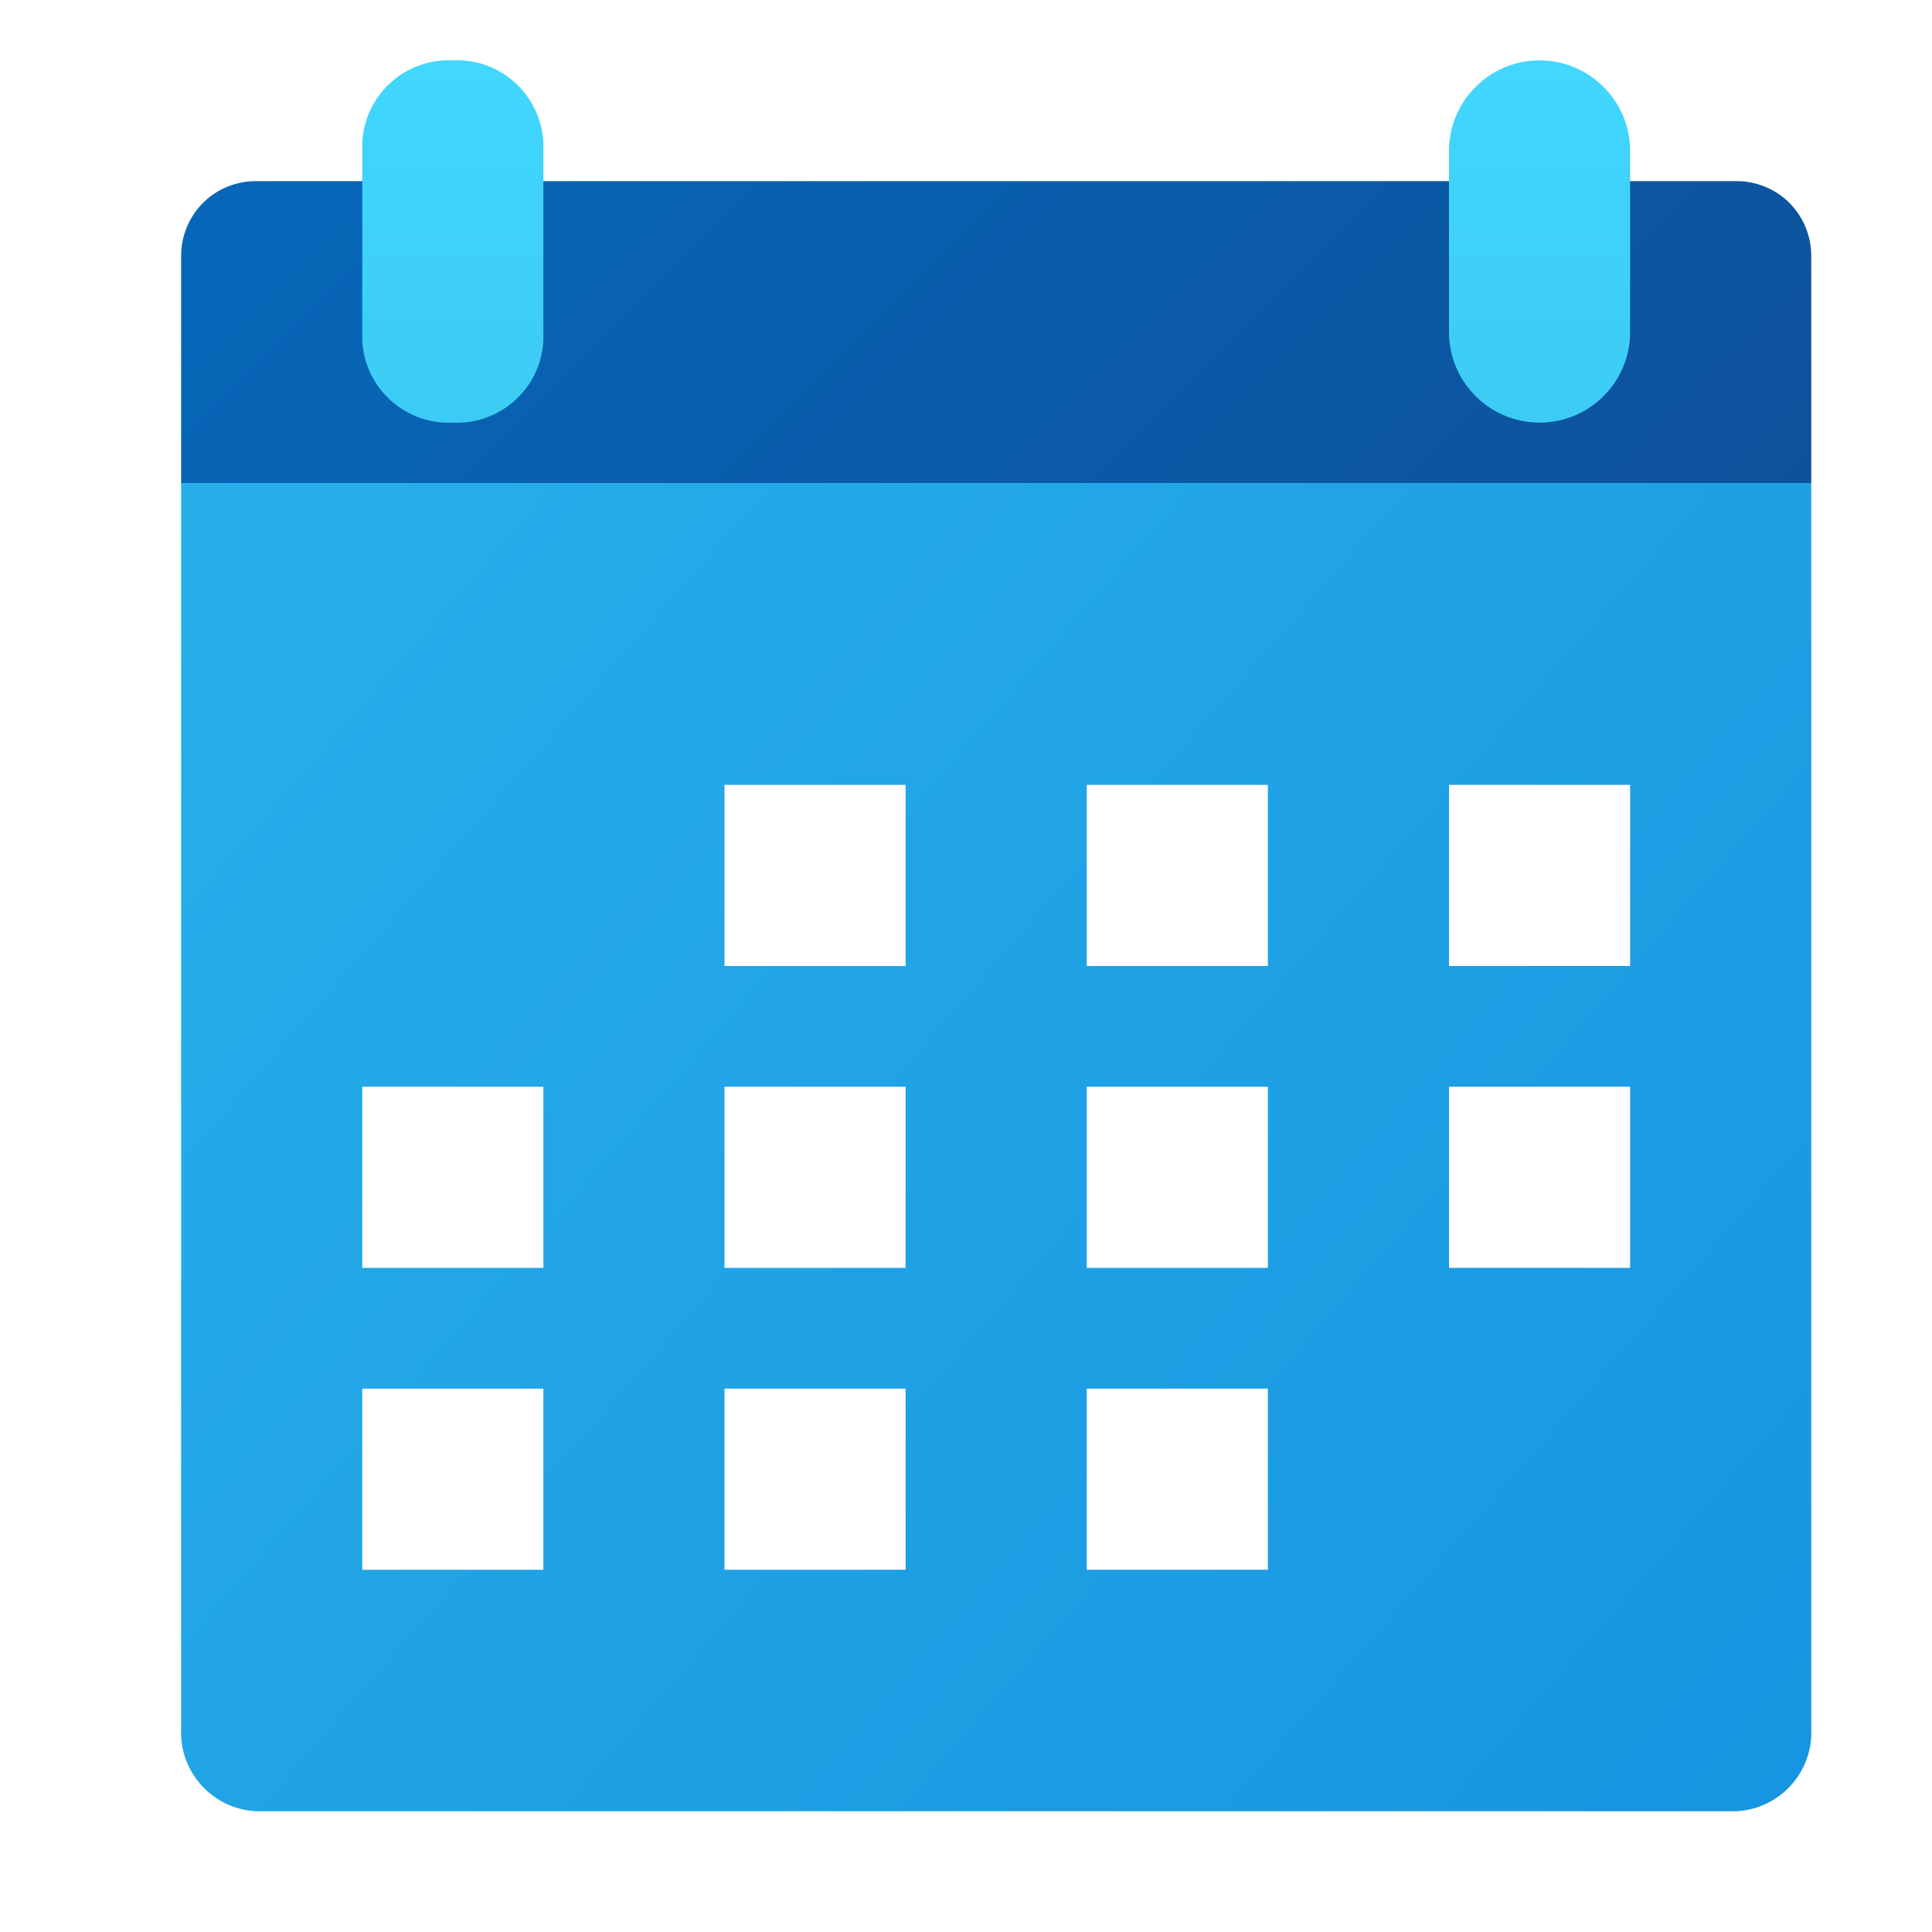
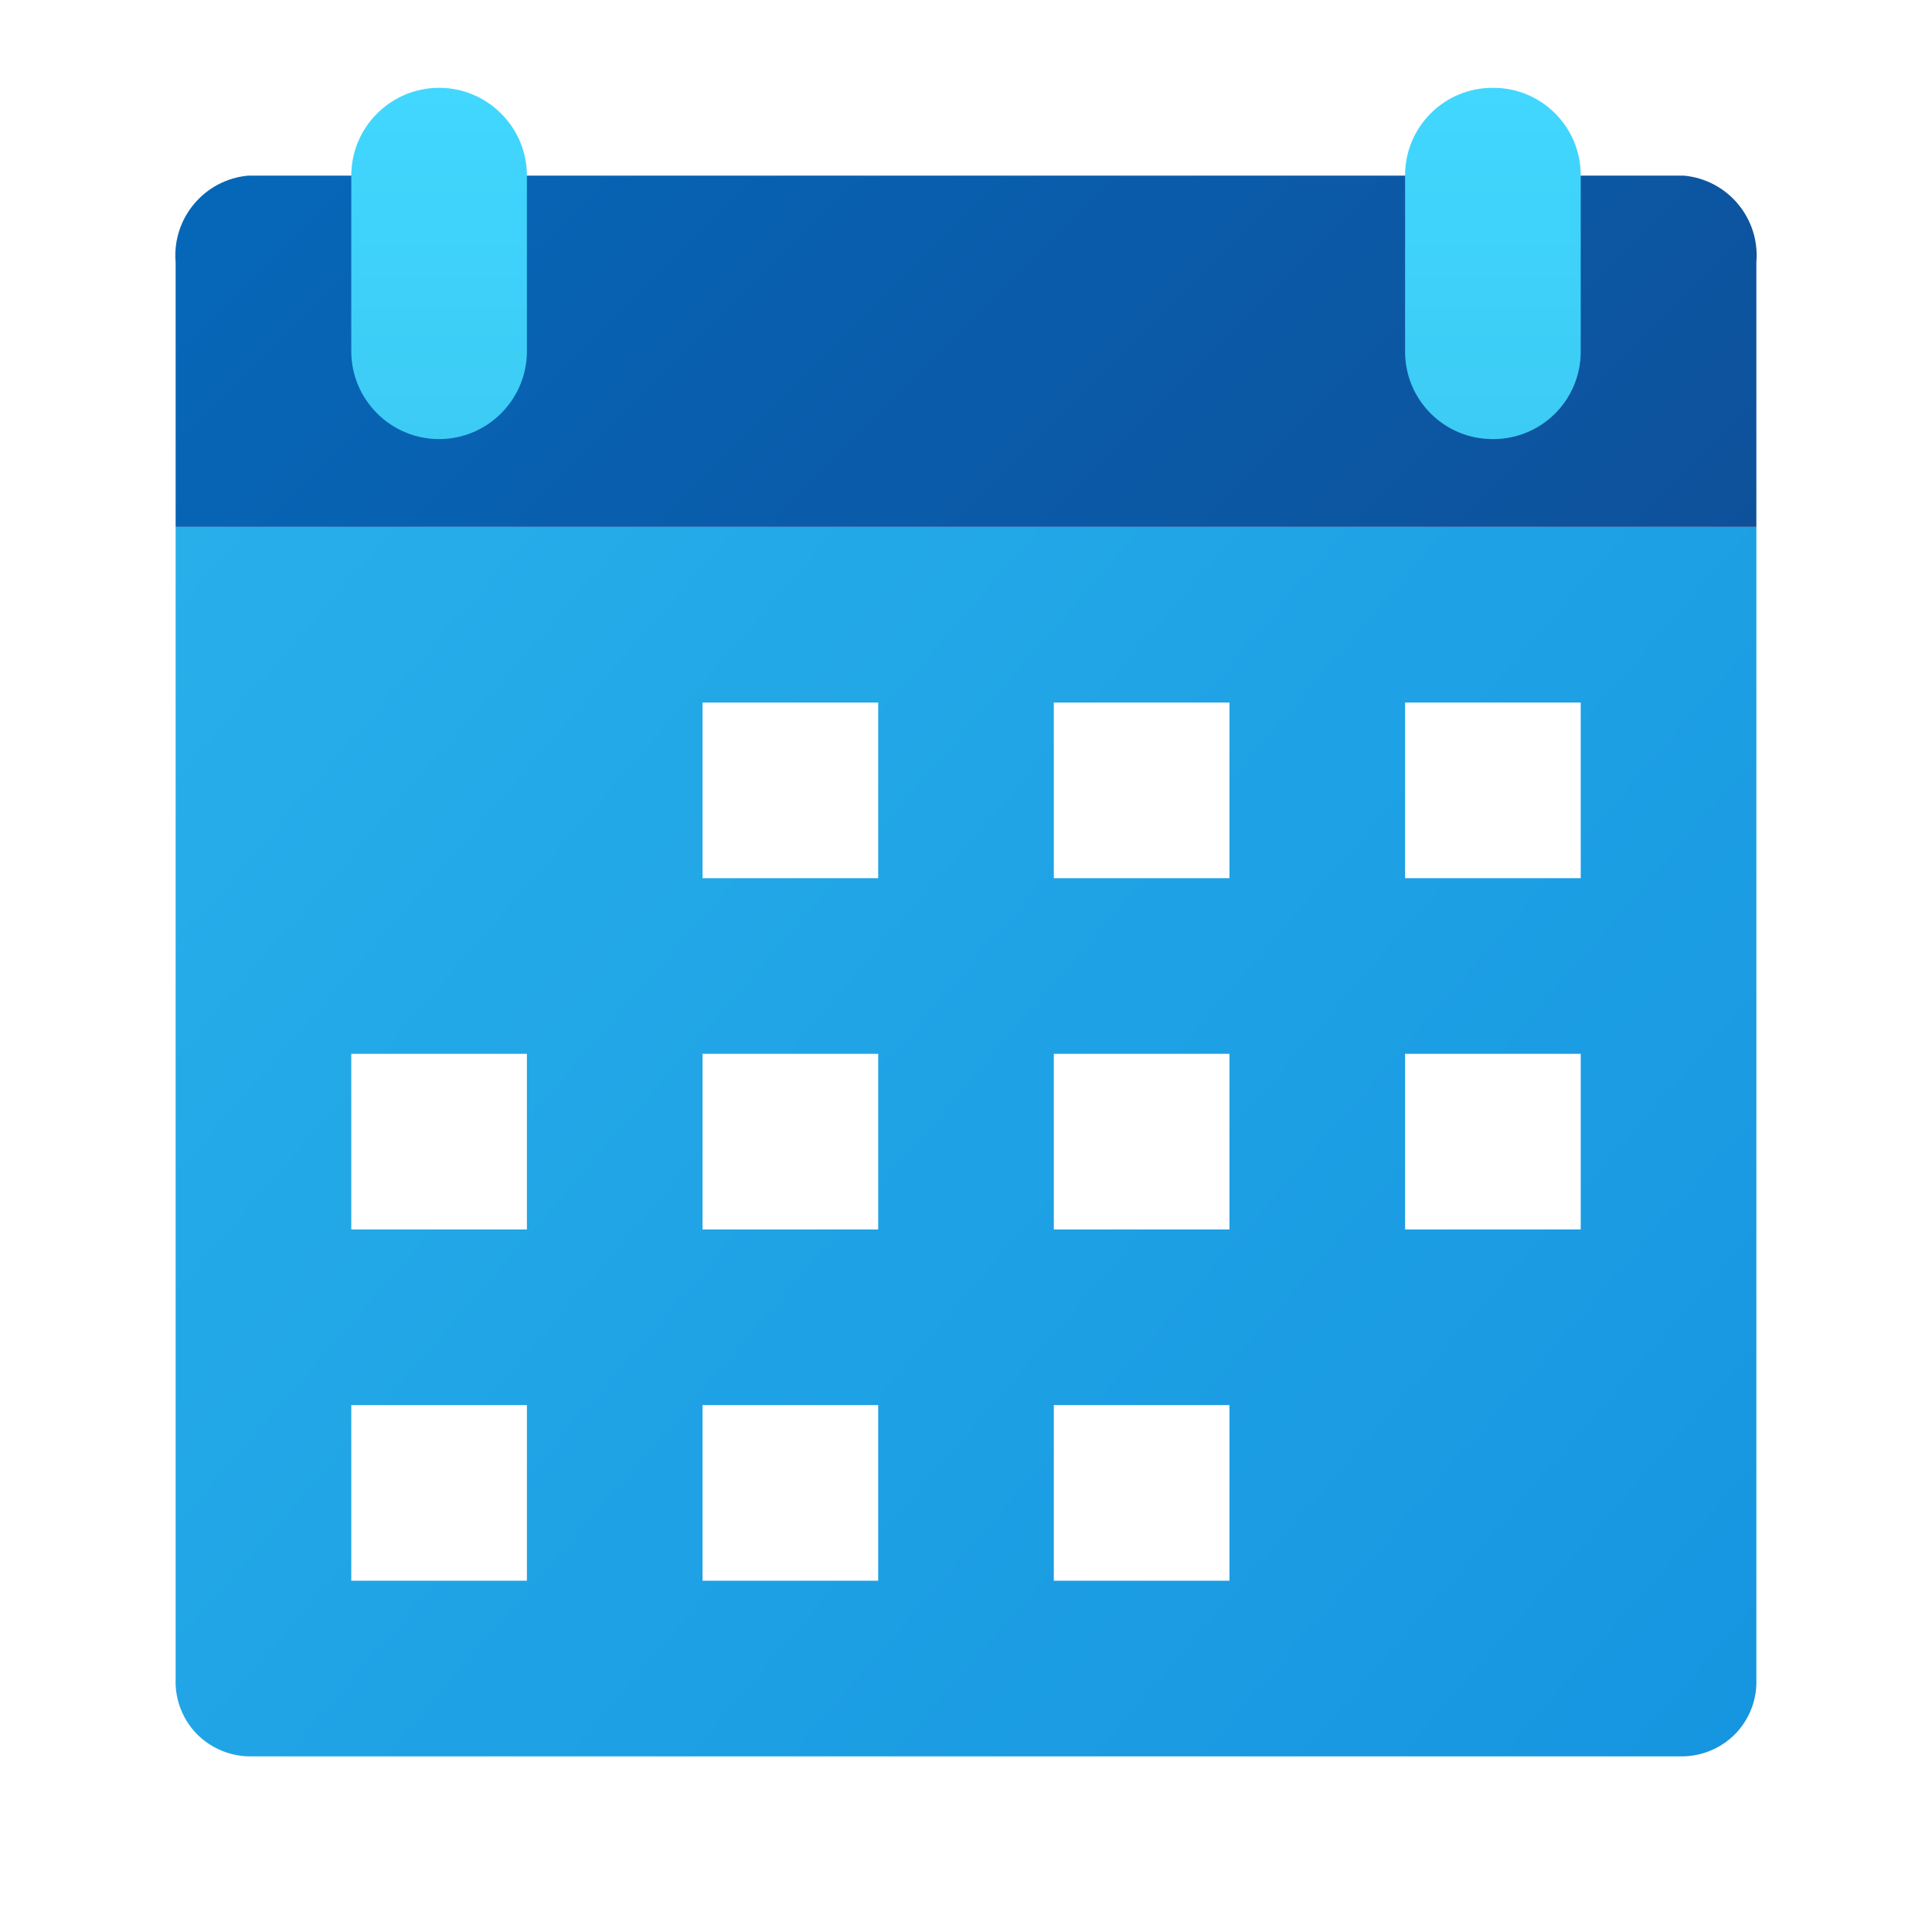
- <svg xmlns="http://www.w3.org/2000/svg" width="32px" height="32px" viewBox="0 0 32 32" version="1.1">
+ <svg xmlns="http://www.w3.org/2000/svg" width="22px" height="22px" viewBox="0 0 22 22" version="1.1">
  <defs>
-     <linearGradient id="linear0" gradientUnits="userSpaceOnUse" x1="-47.76" y1="39.075" x2="-40.301" y2="33.124" gradientTransform="matrix(3.7796,0,0,-3.4646,183.0823,143.8722)">
+     <linearGradient id="linear0" gradientUnits="userSpaceOnUse" x1="-51.617" y1="33.315" x2="-46.738" y2="29.422" gradientTransform="matrix(3.7796,0,0,-3.4646,196.9803,121.5493)">
      <stop offset="0" style="stop-color:rgb(15.686%,68.627%,91.765%);stop-opacity:1;" />
      <stop offset="1" style="stop-color:rgb(8.627%,58.431%,87.843%);stop-opacity:1;" />
    </linearGradient>
-     <linearGradient id="linear1" gradientUnits="userSpaceOnUse" x1="8.681" y1="-1.958" x2="24.319" y2="13.681">
+     <linearGradient id="linear1" gradientUnits="userSpaceOnUse" x1="5.631" y1="-1.106" x2="16.369" y2="9.631">
      <stop offset="0" style="stop-color:rgb(2.353%,40.392%,72.549%);stop-opacity:1;" />
      <stop offset="1" style="stop-color:rgb(5.49%,31.765%,60.784%);stop-opacity:1;" />
    </linearGradient>
-     <linearGradient id="linear2" gradientUnits="userSpaceOnUse" x1="7.5" y1="1" x2="7.5" y2="7">
+     <linearGradient id="linear2" gradientUnits="userSpaceOnUse" x1="17" y1="1" x2="17" y2="5">
      <stop offset="0" style="stop-color:rgb(25.49%,84.314%,99.608%);stop-opacity:1;" />
      <stop offset="1" style="stop-color:rgb(23.529%,79.608%,95.686%);stop-opacity:1;" />
    </linearGradient>
-     <linearGradient id="linear3" gradientUnits="userSpaceOnUse" x1="25.5" y1="1" x2="25.5" y2="7">
+     <linearGradient id="linear3" gradientUnits="userSpaceOnUse" x1="5" y1="1" x2="5" y2="5">
      <stop offset="0" style="stop-color:rgb(25.49%,84.314%,99.608%);stop-opacity:1;" />
      <stop offset="1" style="stop-color:rgb(23.529%,79.608%,95.686%);stop-opacity:1;" />
    </linearGradient>
  </defs>
  <g id="surface1">
-     <path style=" stroke:none;fill-rule:nonzero;fill:url(#linear0);" d="M 30 8 L 3 8 L 3 28.621 C 2.961 29.344 3.516 29.961 4.238 30 L 28.762 30 C 29.484 29.961 30.039 29.344 30 28.621 Z M 30 8 " />
-     <path style=" stroke:none;fill-rule:nonzero;fill:url(#linear1);" d="M 4.238 3 C 3.91 3 3.594 3.129 3.363 3.359 C 3.129 3.594 3 3.91 3 4.238 L 3 8 L 30 8 L 30 4.238 C 30 3.91 29.871 3.594 29.637 3.359 C 29.406 3.129 29.09 3 28.762 3 Z M 4.238 3 " />
-     <path style=" stroke:none;fill-rule:nonzero;fill:rgb(100%,100%,100%);fill-opacity:1;" d="M 12 13 L 15 13 L 15 16 L 12 16 Z M 12 13 " />
-     <path style=" stroke:none;fill-rule:nonzero;fill:rgb(100%,100%,100%);fill-opacity:1;" d="M 24 18 L 27 18 L 27 21 L 24 21 Z M 24 18 " />
-     <path style=" stroke:none;fill-rule:nonzero;fill:rgb(100%,100%,100%);fill-opacity:1;" d="M 24 13 L 27 13 L 27 16 L 24 16 Z M 24 13 " />
-     <path style=" stroke:none;fill-rule:nonzero;fill:rgb(100%,100%,100%);fill-opacity:1;" d="M 6 23 L 9 23 L 9 26 L 6 26 Z M 6 23 " />
-     <path style=" stroke:none;fill-rule:nonzero;fill:rgb(100%,100%,100%);fill-opacity:1;" d="M 12 23 L 15 23 L 15 26 L 12 26 Z M 12 23 " />
-     <path style=" stroke:none;fill-rule:nonzero;fill:rgb(100%,100%,100%);fill-opacity:1;" d="M 18 23 L 21 23 L 21 26 L 18 26 Z M 18 23 " />
-     <path style=" stroke:none;fill-rule:nonzero;fill:rgb(100%,100%,100%);fill-opacity:1;" d="M 6 18 L 9 18 L 9 21 L 6 21 Z M 6 18 " />
-     <path style=" stroke:none;fill-rule:nonzero;fill:rgb(100%,100%,100%);fill-opacity:1;" d="M 12 18 L 15 18 L 15 21 L 12 21 Z M 12 18 " />
-     <path style=" stroke:none;fill-rule:nonzero;fill:rgb(100%,100%,100%);fill-opacity:1;" d="M 18 18 L 21 18 L 21 21 L 18 21 Z M 18 18 " />
-     <path style=" stroke:none;fill-rule:nonzero;fill:rgb(100%,100%,100%);fill-opacity:1;" d="M 18 13 L 21 13 L 21 16 L 18 16 Z M 18 13 " />
-     <path style=" stroke:none;fill-rule:nonzero;fill:url(#linear2);" d="M 7.5 1 C 8.289 0.961 8.957 1.57 9 2.355 L 9 5.645 C 8.957 6.43 8.289 7.039 7.5 7 C 6.711 7.039 6.043 6.43 6 5.645 L 6 2.355 C 6.043 1.57 6.711 0.961 7.5 1 Z M 7.5 1 " />
-     <path style=" stroke:none;fill-rule:nonzero;fill:url(#linear3);" d="M 25.5 1 C 26.328 1 27 1.672 27 2.5 L 27 5.5 C 27 6.328 26.328 7 25.5 7 C 24.672 7 24 6.328 24 5.5 L 24 2.5 C 24 1.672 24.672 1 25.5 1 Z M 25.5 1 " />
+     <path style=" stroke:none;fill-rule:nonzero;fill:url(#linear0);" d="M 20 6 L 2 6 L 2 19.121 C 1.992 19.348 2.074 19.566 2.23 19.734 C 2.387 19.898 2.598 19.992 2.824 20 L 19.176 20 C 19.402 19.992 19.613 19.898 19.77 19.734 C 19.926 19.566 20.008 19.348 20 19.121 Z M 20 6 " />
+     <path style=" stroke:none;fill-rule:nonzero;fill:url(#linear1);" d="M 2.824 2 C 2.324 2.047 1.957 2.488 2 2.988 L 2 6 L 20 6 L 20 2.988 C 20.043 2.488 19.676 2.047 19.176 2 Z M 2.824 2 " />
+     <path style=" stroke:none;fill-rule:nonzero;fill:rgb(100%,100%,100%);fill-opacity:1;" d="M 12 16 L 14 16 L 14 18 L 12 18 Z M 12 16 " />
+     <path style=" stroke:none;fill-rule:nonzero;fill:url(#linear2);" d="M 16.996 1 L 17.004 1 C 17.555 1 18 1.445 18 1.996 L 18 4.004 C 18 4.555 17.555 5 17.004 5 L 16.996 5 C 16.445 5 16 4.555 16 4.004 L 16 1.996 C 16 1.445 16.445 1 16.996 1 Z M 16.996 1 " />
+     <path style=" stroke:none;fill-rule:nonzero;fill:url(#linear3);" d="M 5 1 C 5.551 1 6 1.449 6 2 L 6 4 C 6 4.551 5.551 5 5 5 C 4.449 5 4 4.551 4 4 L 4 2 C 4 1.449 4.449 1 5 1 Z M 5 1 " />
+     <path style=" stroke:none;fill-rule:nonzero;fill:rgb(100%,100%,100%);fill-opacity:1;" d="M 8 16 L 10 16 L 10 18 L 8 18 Z M 8 16 " />
+     <path style=" stroke:none;fill-rule:nonzero;fill:rgb(100%,100%,100%);fill-opacity:1;" d="M 4 16 L 6 16 L 6 18 L 4 18 Z M 4 16 " />
+     <path style=" stroke:none;fill-rule:nonzero;fill:rgb(100%,100%,100%);fill-opacity:1;" d="M 12 12 L 14 12 L 14 14 L 12 14 Z M 12 12 " />
+     <path style=" stroke:none;fill-rule:nonzero;fill:rgb(100%,100%,100%);fill-opacity:1;" d="M 8 12 L 10 12 L 10 14 L 8 14 Z M 8 12 " />
+     <path style=" stroke:none;fill-rule:nonzero;fill:rgb(100%,100%,100%);fill-opacity:1;" d="M 4 12 L 6 12 L 6 14 L 4 14 Z M 4 12 " />
+     <path style=" stroke:none;fill-rule:nonzero;fill:rgb(100%,100%,100%);fill-opacity:1;" d="M 16 12 L 18 12 L 18 14 L 16 14 Z M 16 12 " />
+     <path style=" stroke:none;fill-rule:nonzero;fill:rgb(100%,100%,100%);fill-opacity:1;" d="M 12 8 L 14 8 L 14 10 L 12 10 Z M 12 8 " />
+     <path style=" stroke:none;fill-rule:nonzero;fill:rgb(100%,100%,100%);fill-opacity:1;" d="M 8 8 L 10 8 L 10 10 L 8 10 Z M 8 8 " />
+     <path style=" stroke:none;fill-rule:nonzero;fill:rgb(100%,100%,100%);fill-opacity:1;" d="M 16 8 L 18 8 L 18 10 L 16 10 Z M 16 8 " />
  </g>
</svg>
